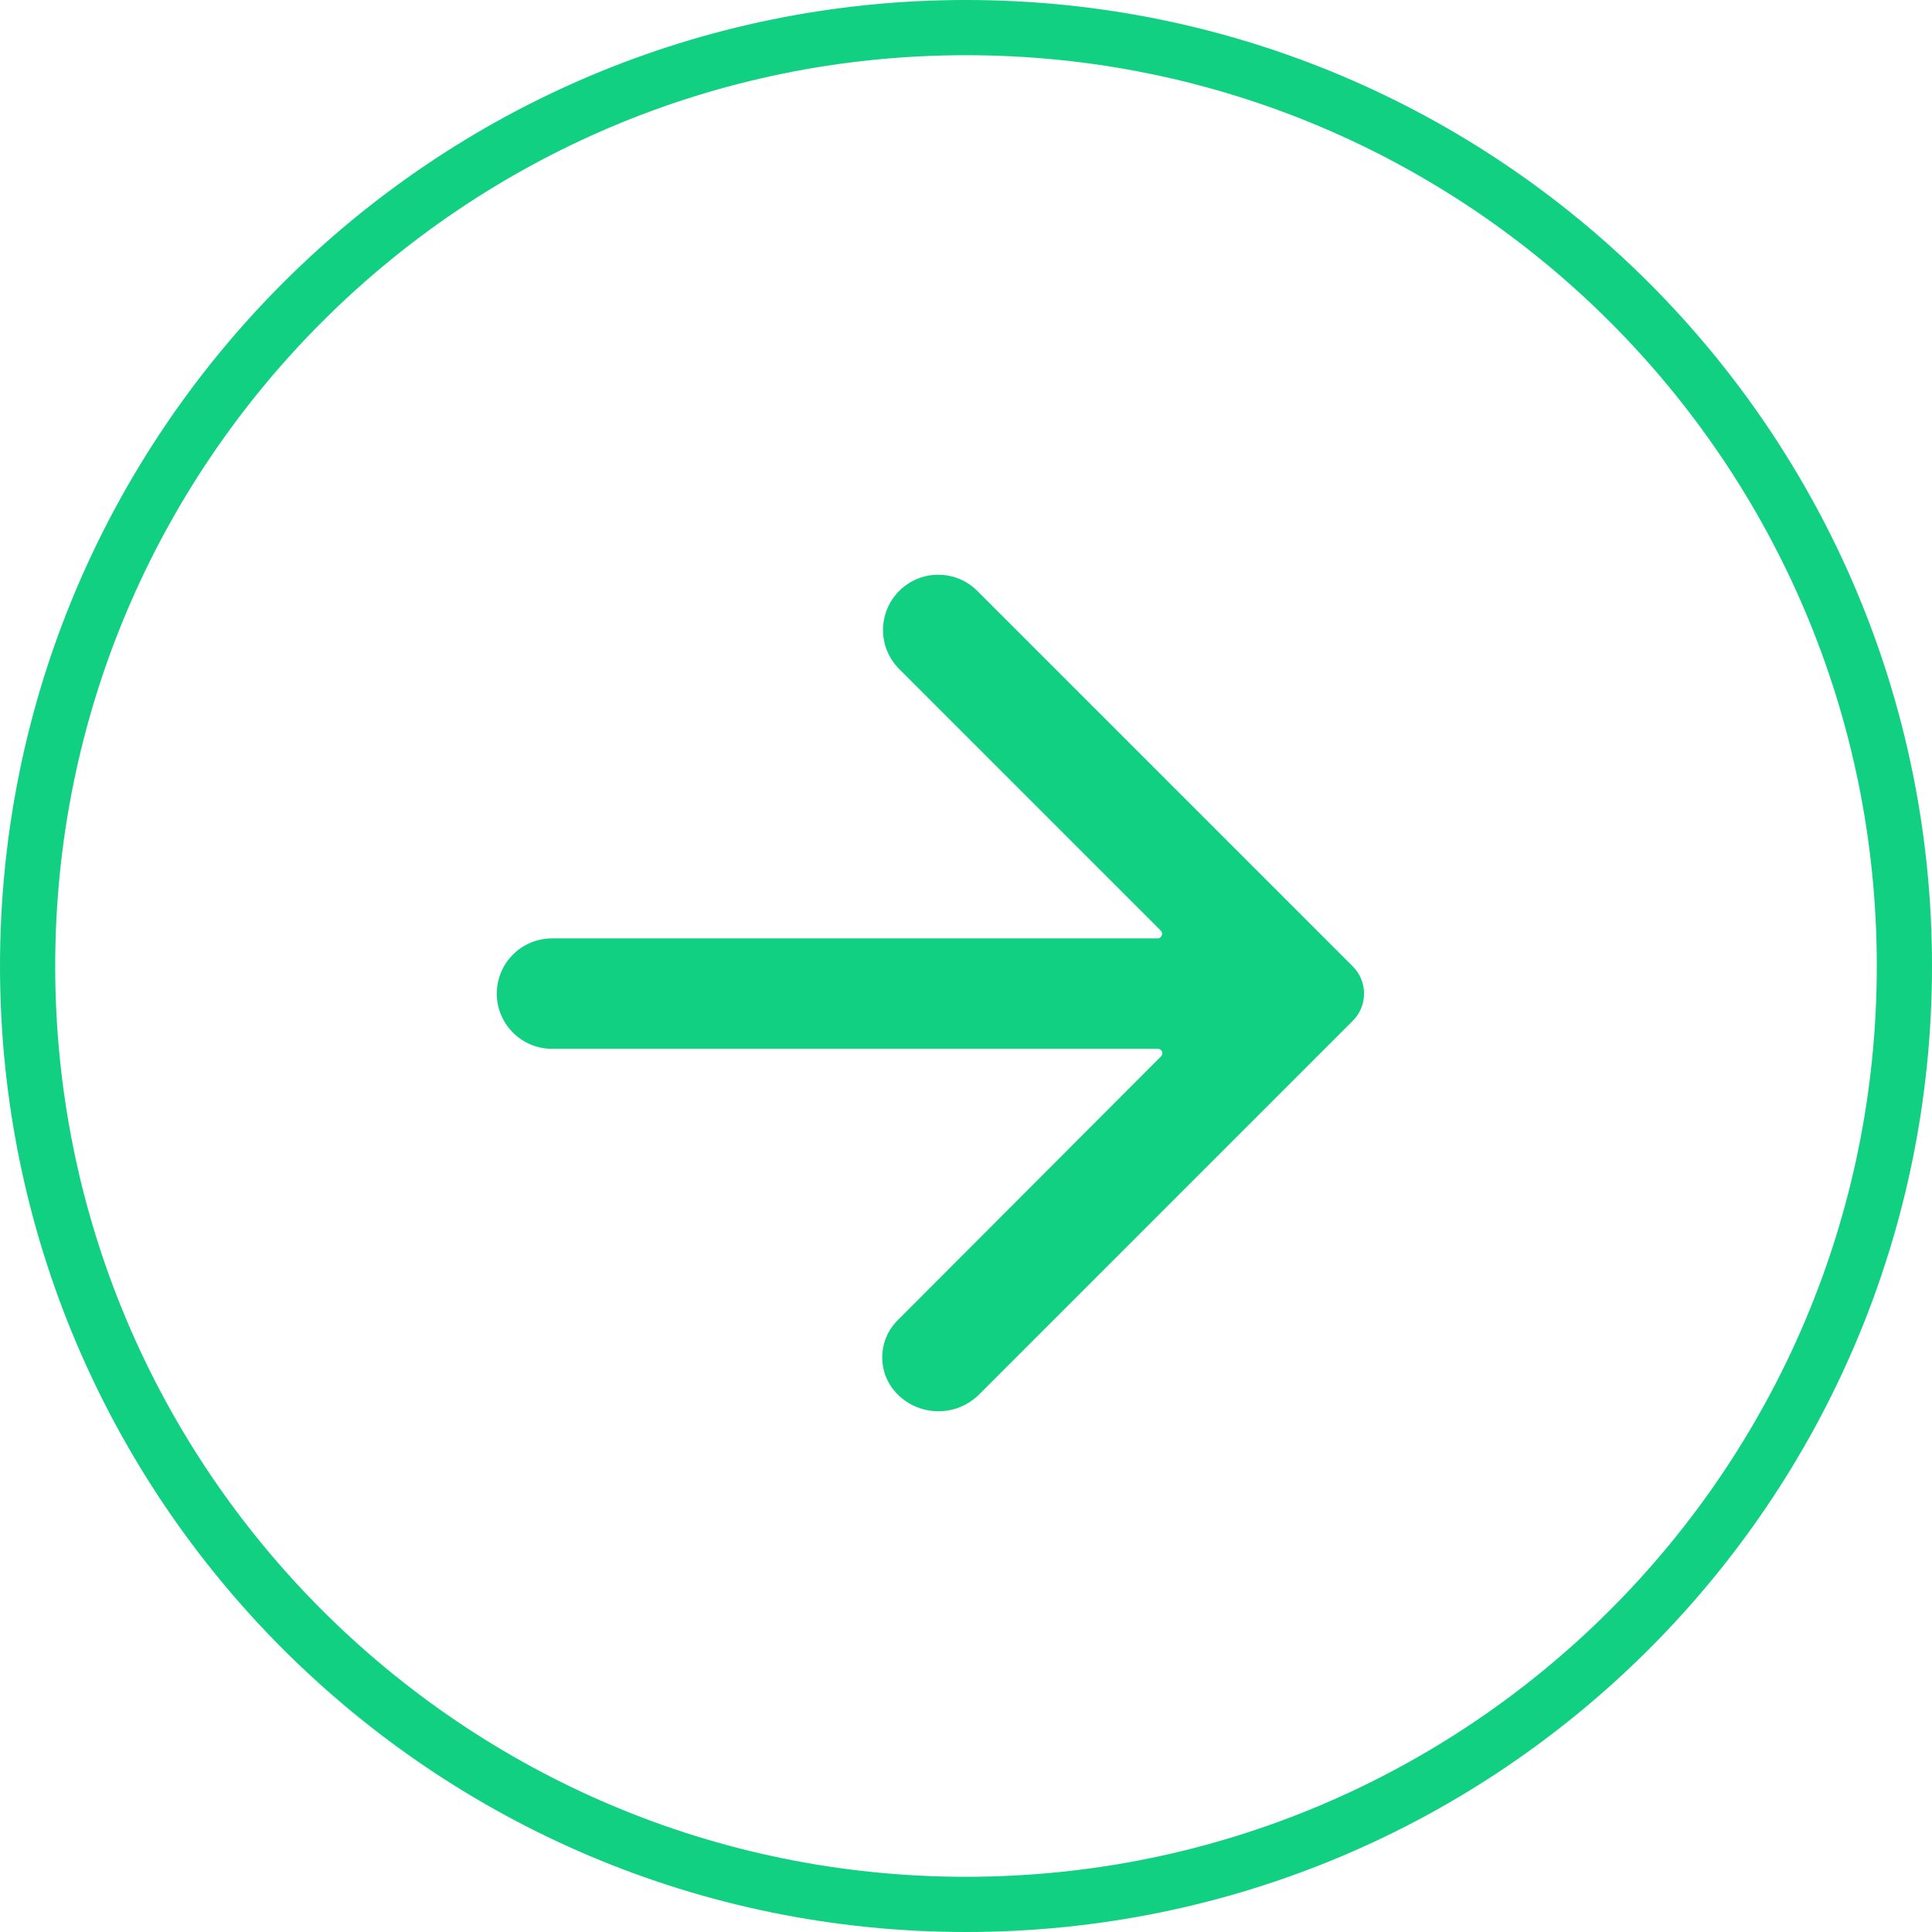
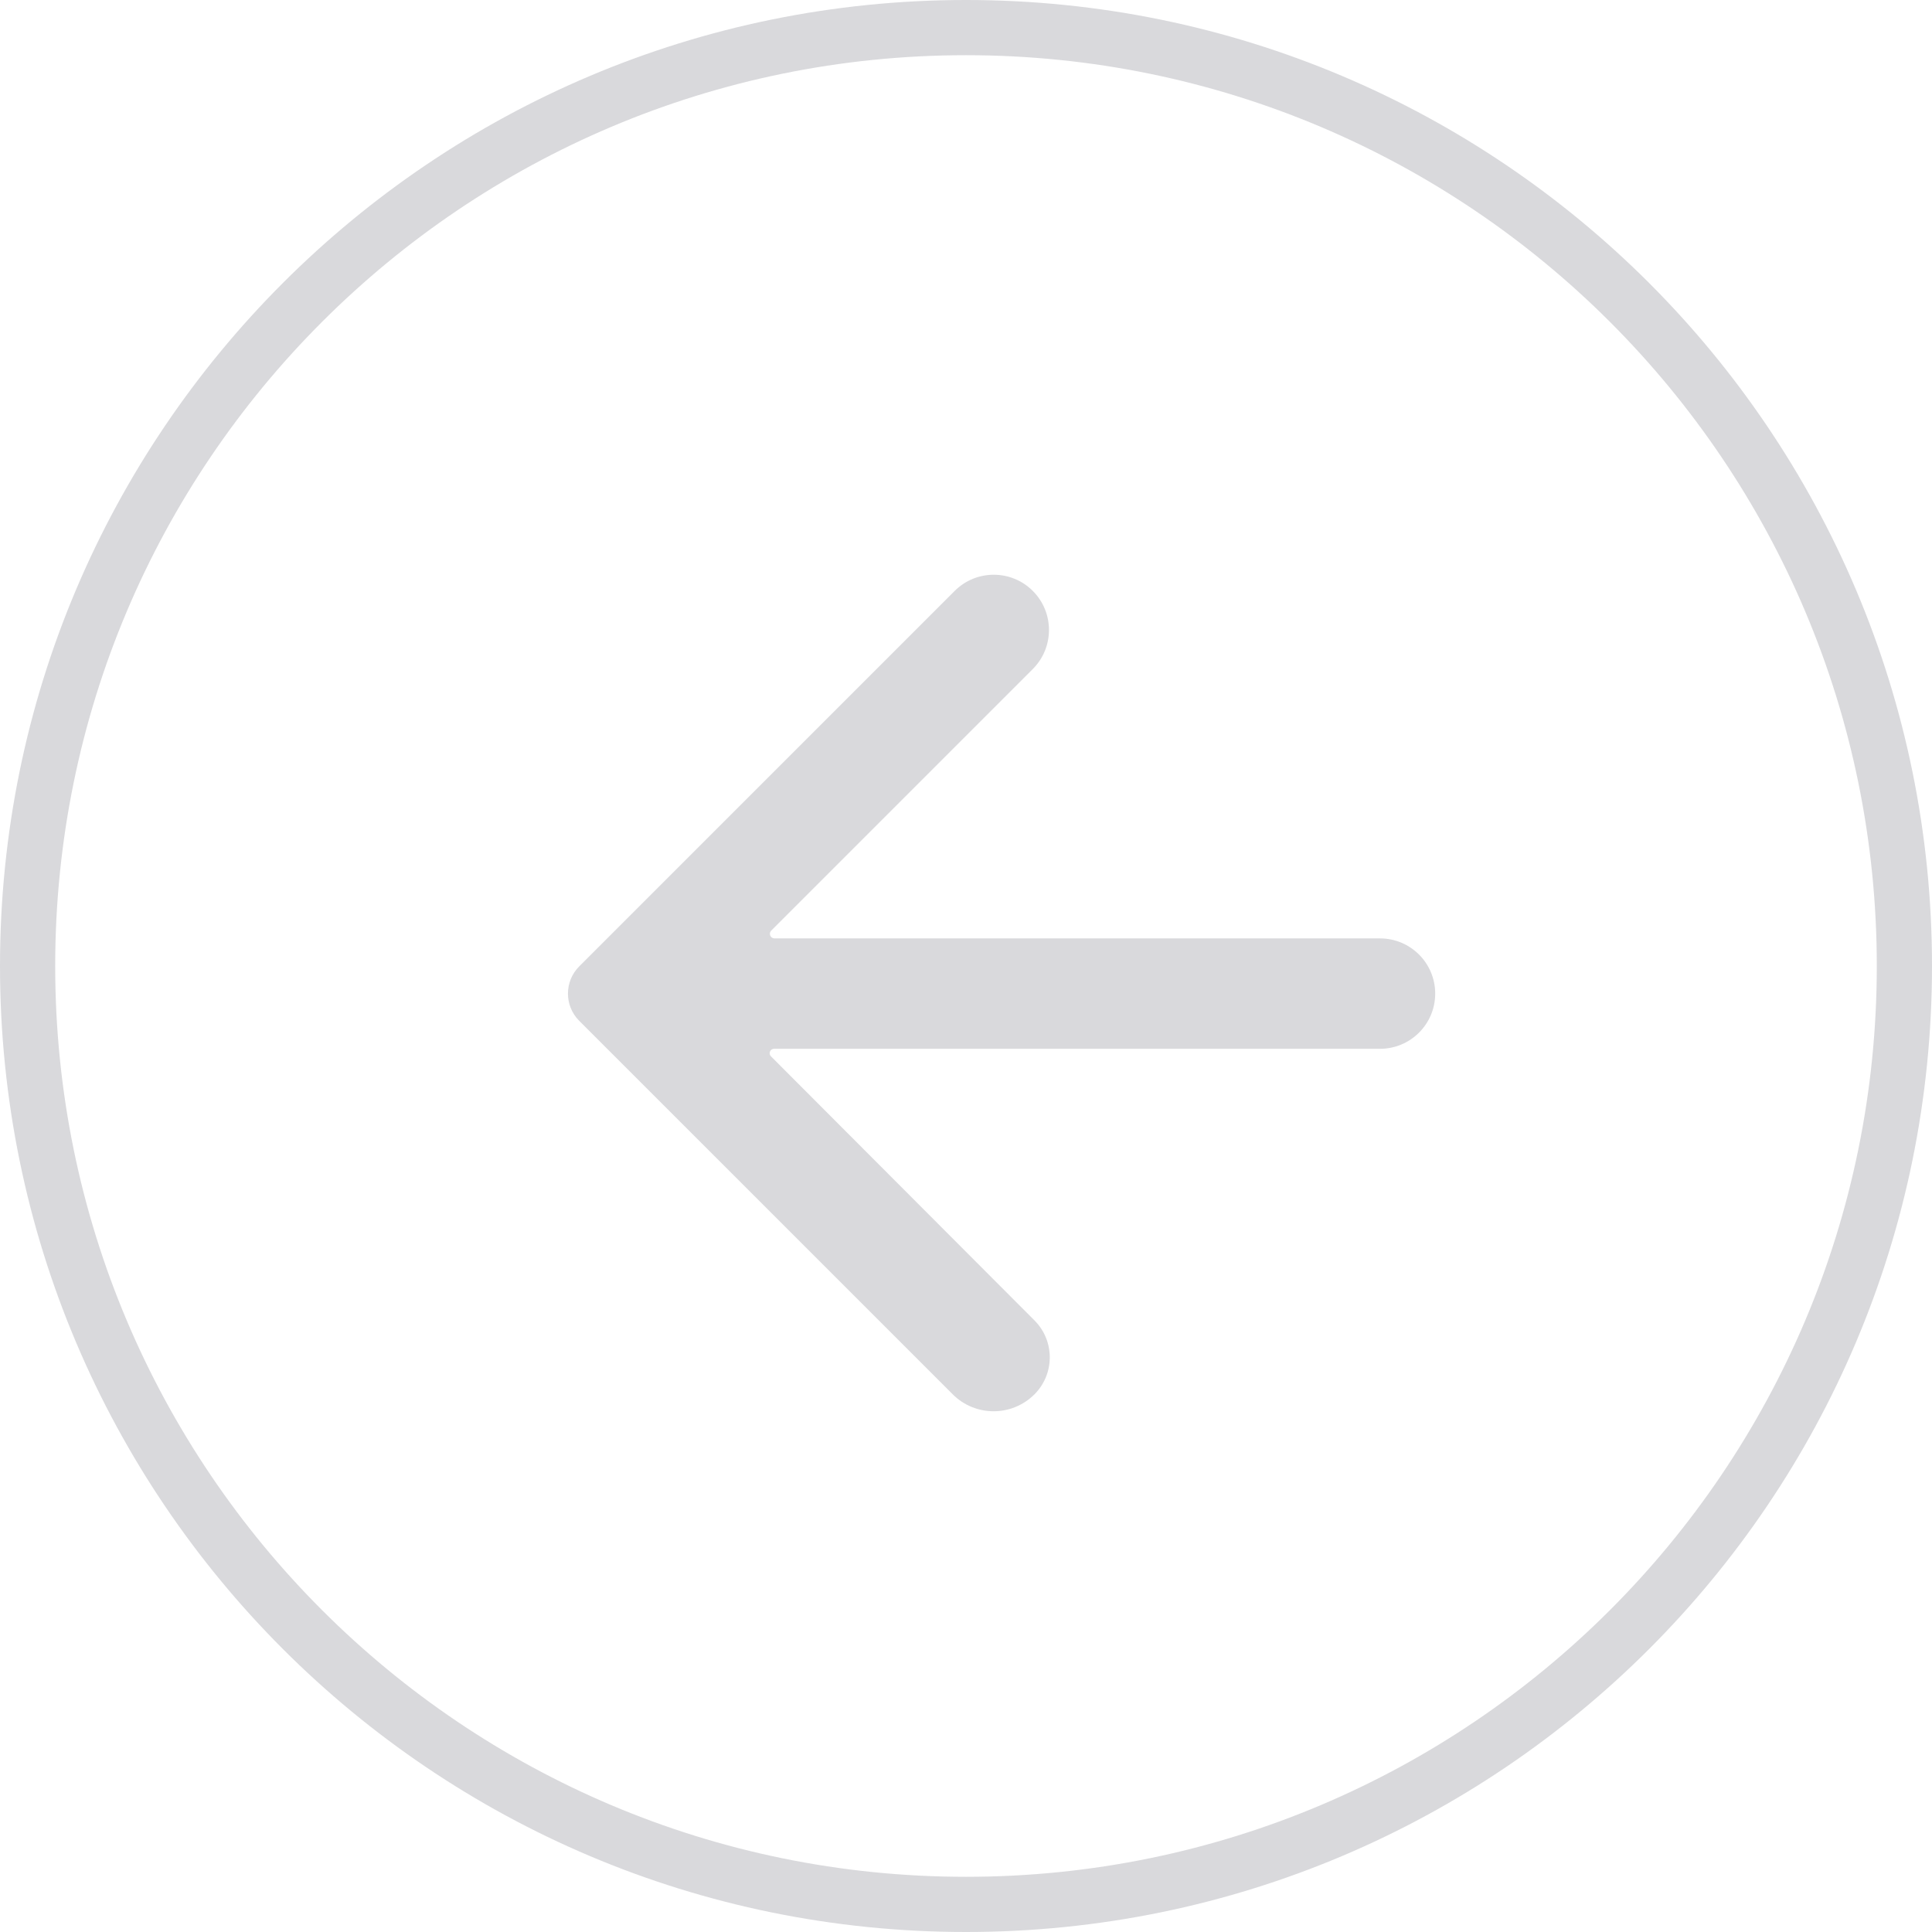
<svg xmlns="http://www.w3.org/2000/svg" width="35" height="35" fill="none">
-   <circle cx="17.5" cy="17.5" r="17" transform="matrix(-1 0 0 1 35 0)" stroke="#11D081" />
-   <path d="M9 18a1 1 0 011-1h10.969c.074 0 .111-.09.059-.142L16.29 12.12a1 1 0 011.415-1.415l6.802 6.802a.698.698 0 010 .986L17.74 25.26a1.047 1.047 0 01-1.48 0 .948.948 0 010-1.34l4.774-4.784a.08.08 0 00-.057-.136H10a1 1 0 01-1-1z" fill="#11D081" />
+   <path fill-rule="evenodd" clip-rule="evenodd" d="M17.5 34C26.613 34 34 26.613 34 17.5S26.613 1 17.5 1 1 8.387 1 17.5 8.387 34 17.5 34zm0 1C27.165 35 35 27.165 35 17.5S27.165 0 17.5 0 0 7.835 0 17.5 7.835 35 17.5 35z" fill="#D9D9DC" />
+   <path d="M26 18a1 1 0 00-1-1H14.031a.083.083 0 01-.059-.142l4.738-4.738a1 1 0 00-1.415-1.415l-6.802 6.802a.698.698 0 000 .986l6.767 6.767a1.047 1.047 0 001.48 0c.37-.37.37-.97 0-1.34l-4.774-4.784a.08.08 0 01.057-.136H25a1 1 0 001-1z" fill="#D9D9DC" />
</svg>
